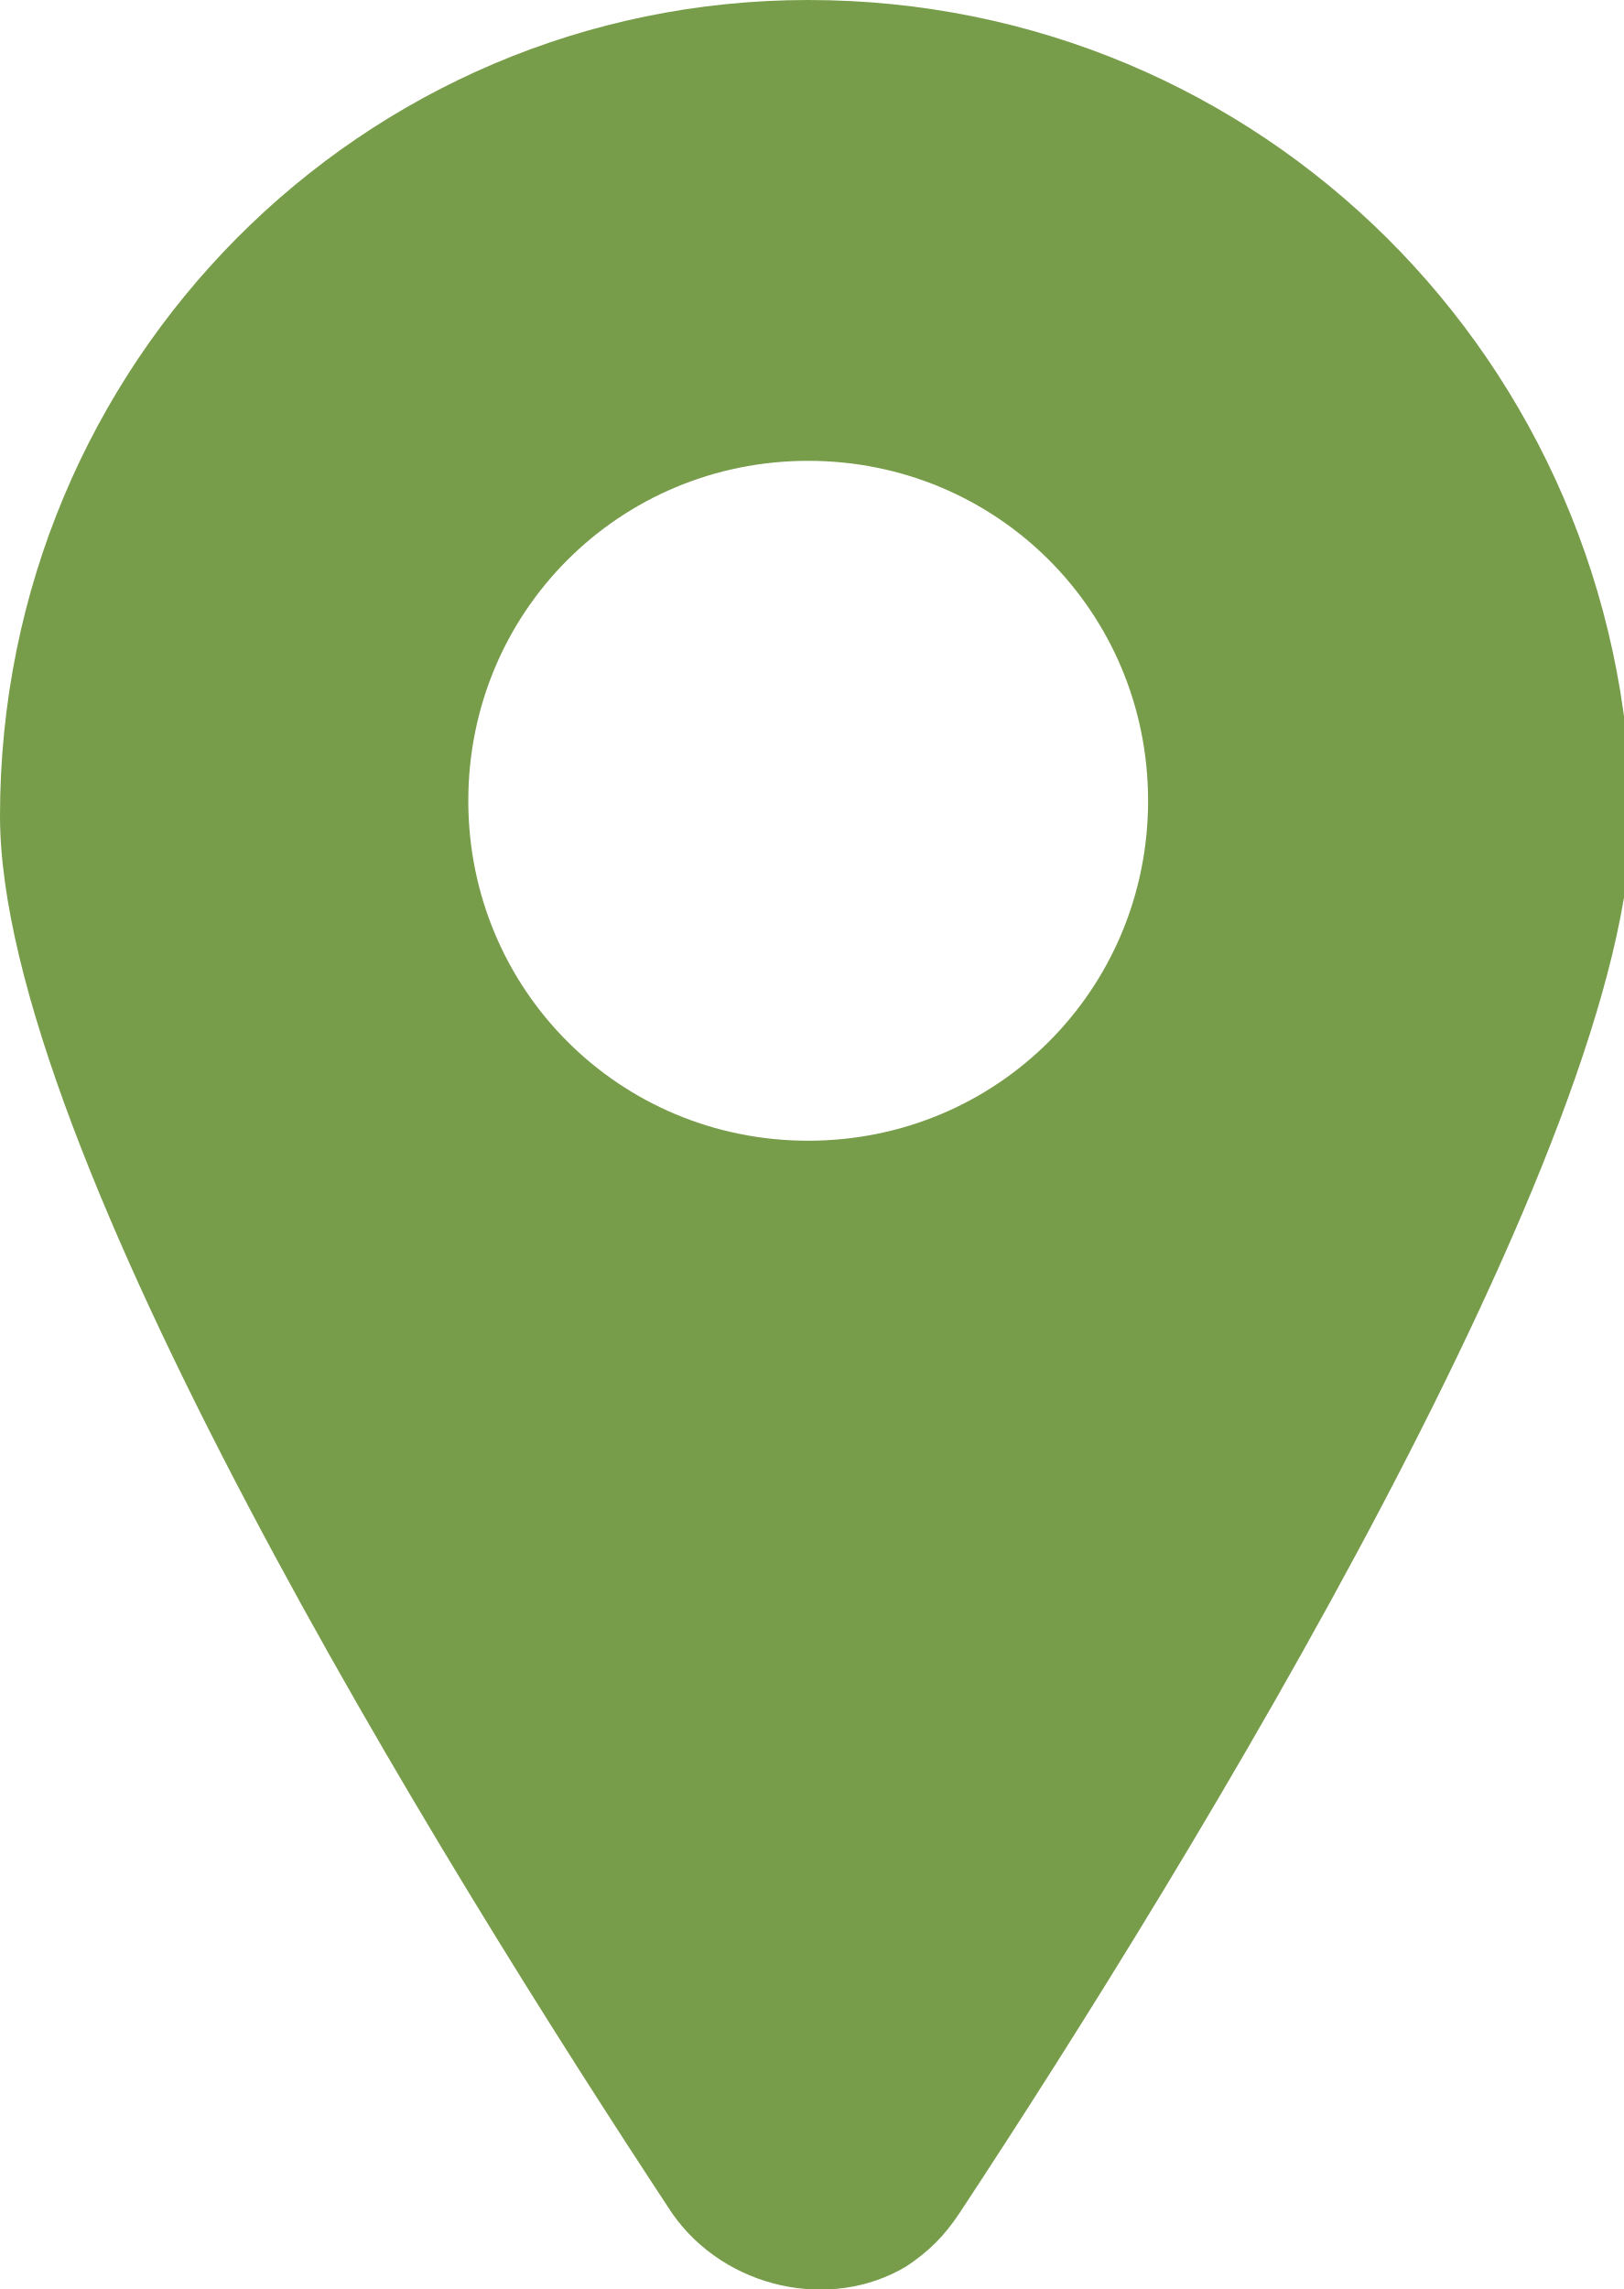
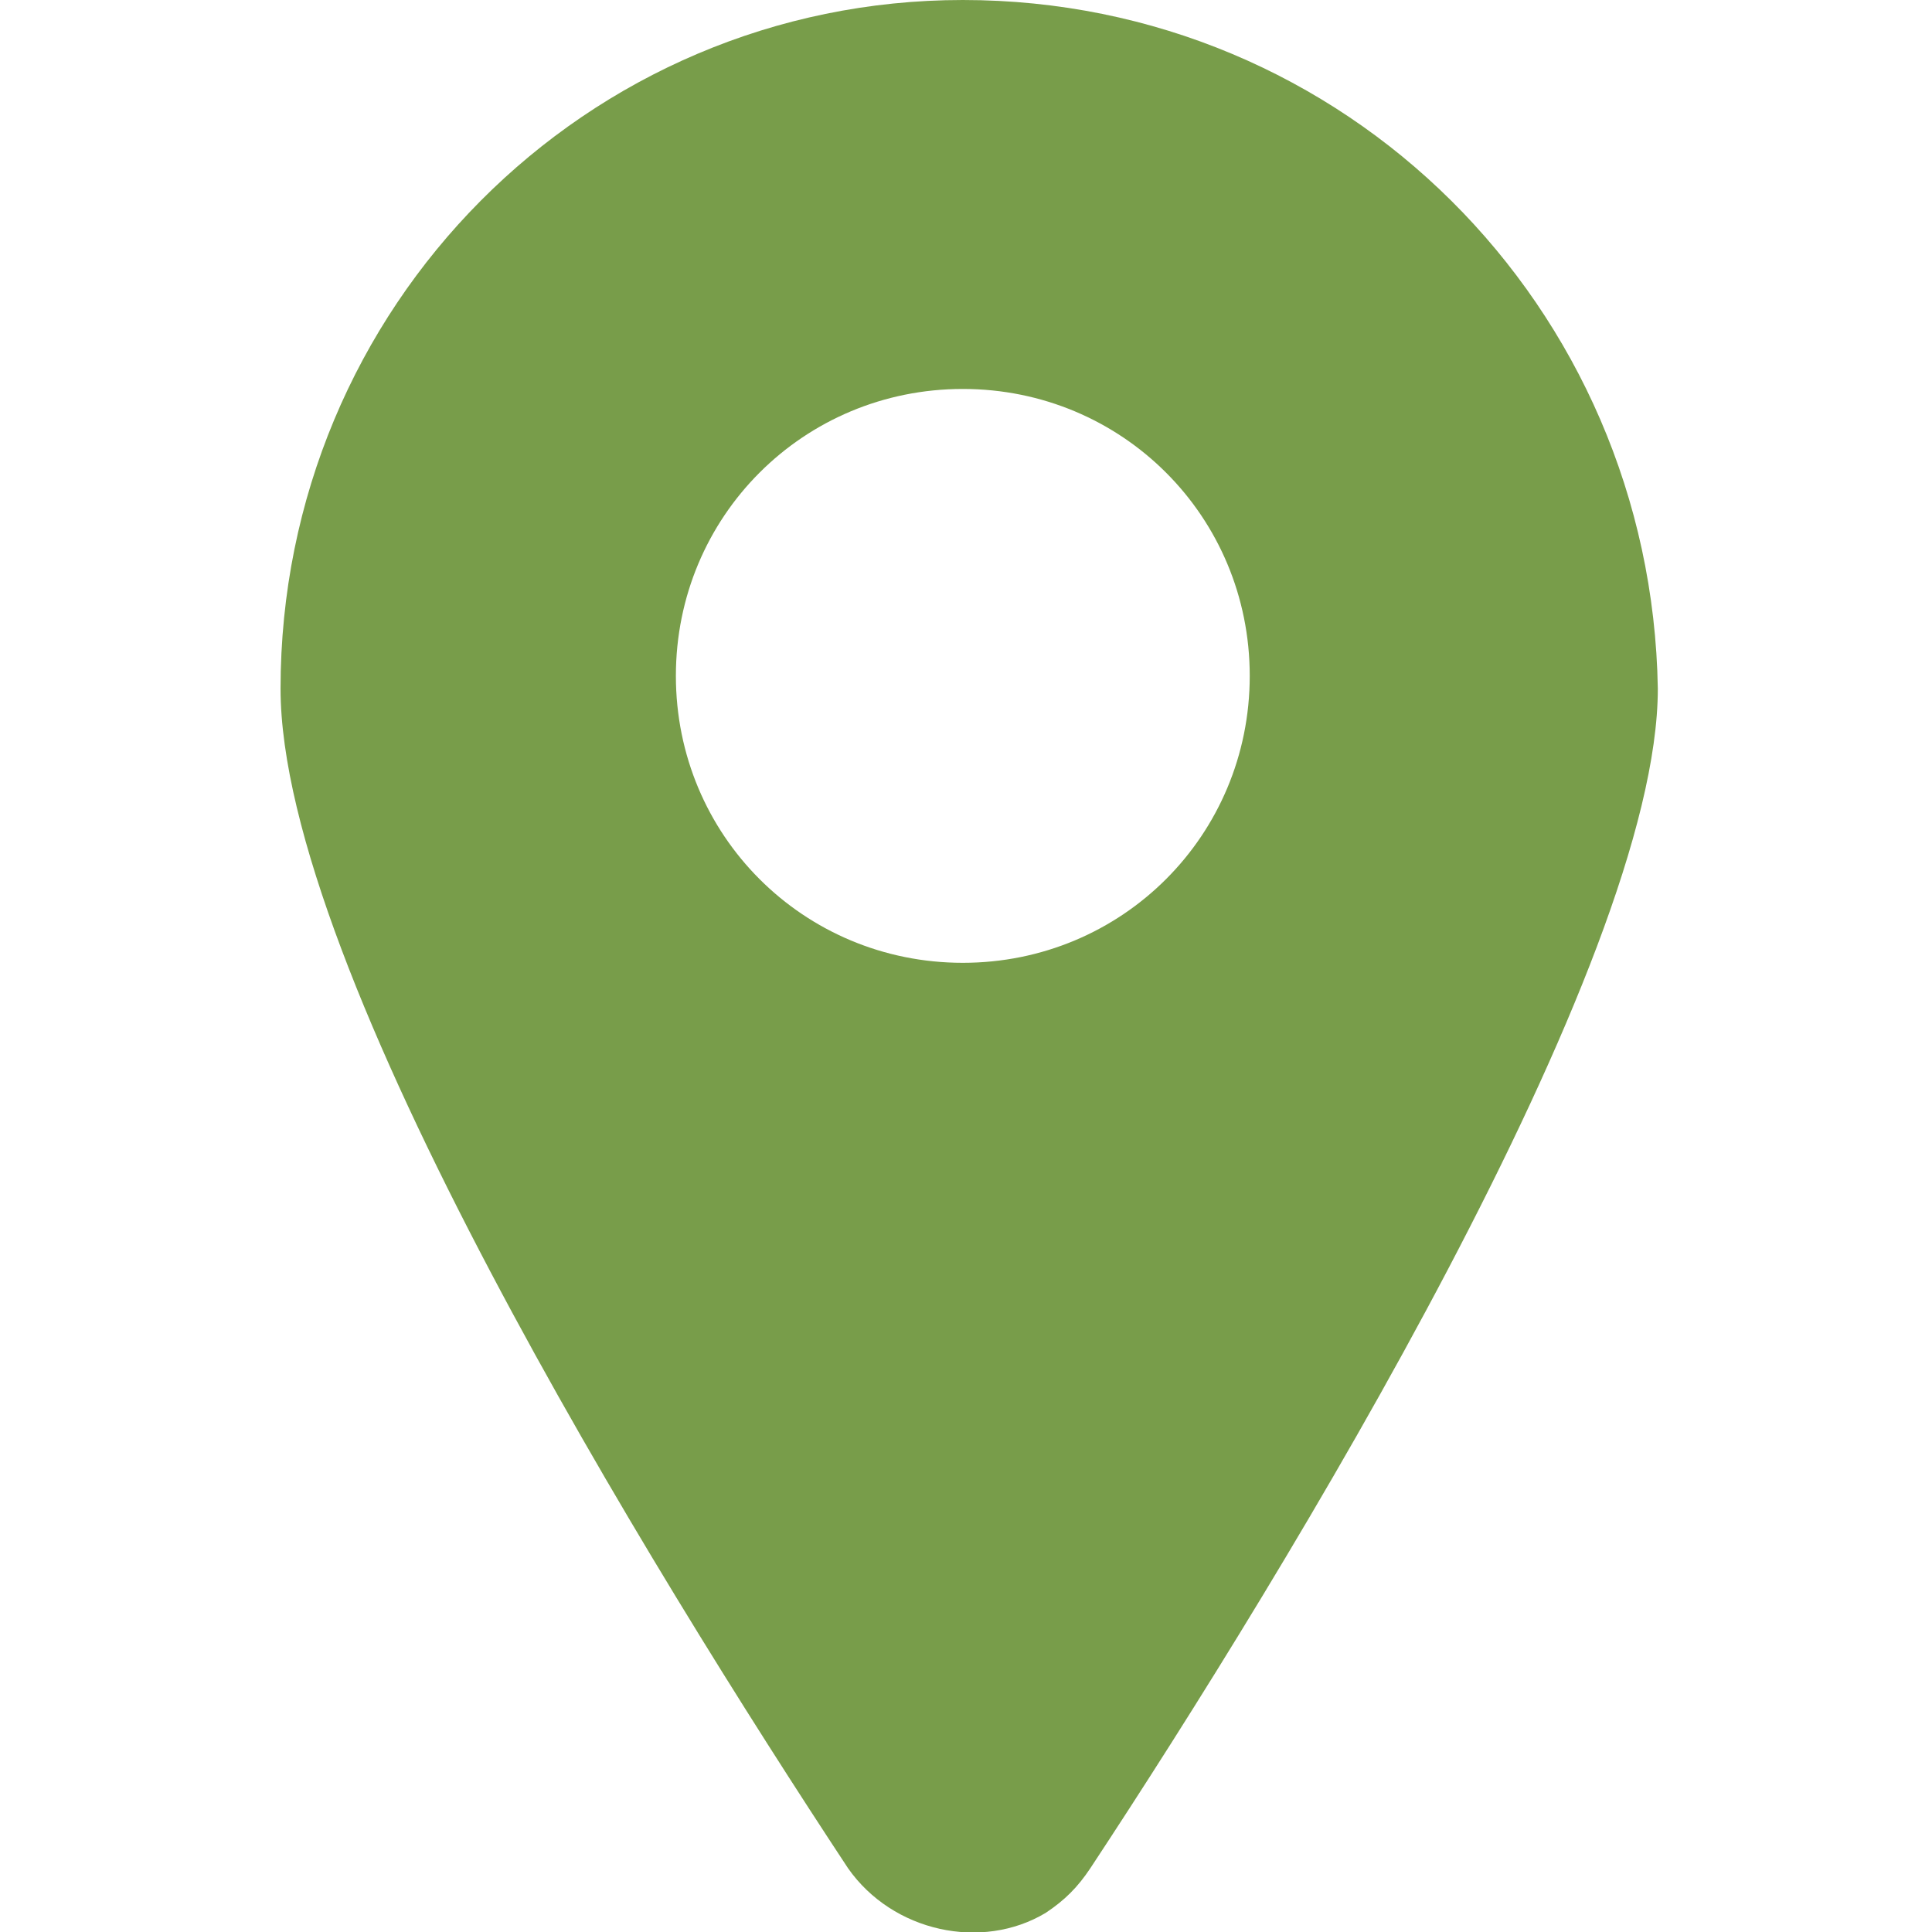
- <svg xmlns="http://www.w3.org/2000/svg" version="1.1" id="Layer_1" x="0px" y="0px" viewBox="0 0 21.5 30.3" style="enable-background:new 0 0 21.5 30.3;" xml:space="preserve">
+ <svg xmlns="http://www.w3.org/2000/svg" version="1.1" id="Layer_1" x="0px" y="0px" width="50" height="50" viewBox="0 0 21.5 30.3" style="enable-background:new 0 0 21.5 30.3;" xml:space="preserve">
  <style type="text/css">
	.st0{fill:#789D4A;}
</style>
  <path class="st0" d="M10.7,0C4.8,0,0,4.8,0,10.8c0,4.4,5.8,13.8,8.9,18.5c0.7,1,2.1,1.3,3.1,0.7c0.3-0.2,0.5-0.4,0.7-0.7  c3.1-4.7,8.9-14.2,8.9-18.5C21.5,4.8,16.7,0,10.7,0z M10.7,15.1c-2.5,0-4.5-2-4.5-4.5c0-2.5,2-4.5,4.5-4.5s4.5,2,4.5,4.5  C15.2,13.1,13.2,15.1,10.7,15.1C10.8,15.1,10.8,15.1,10.7,15.1z" />
</svg>
